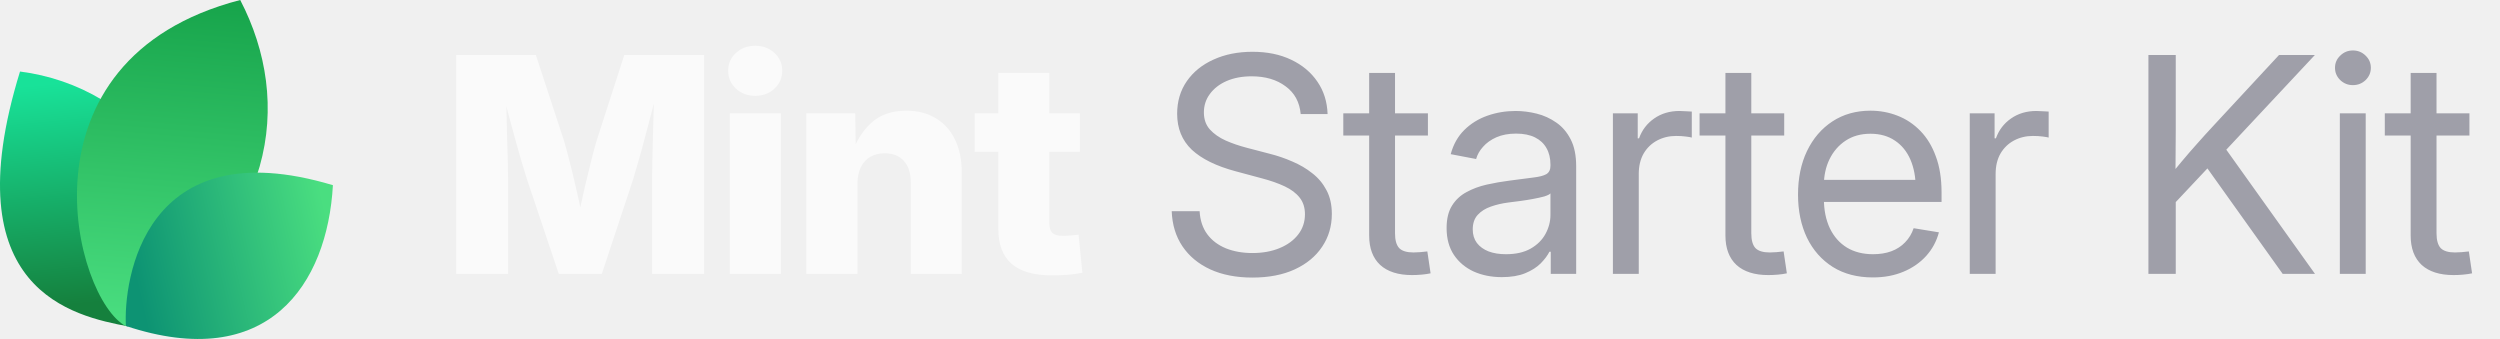
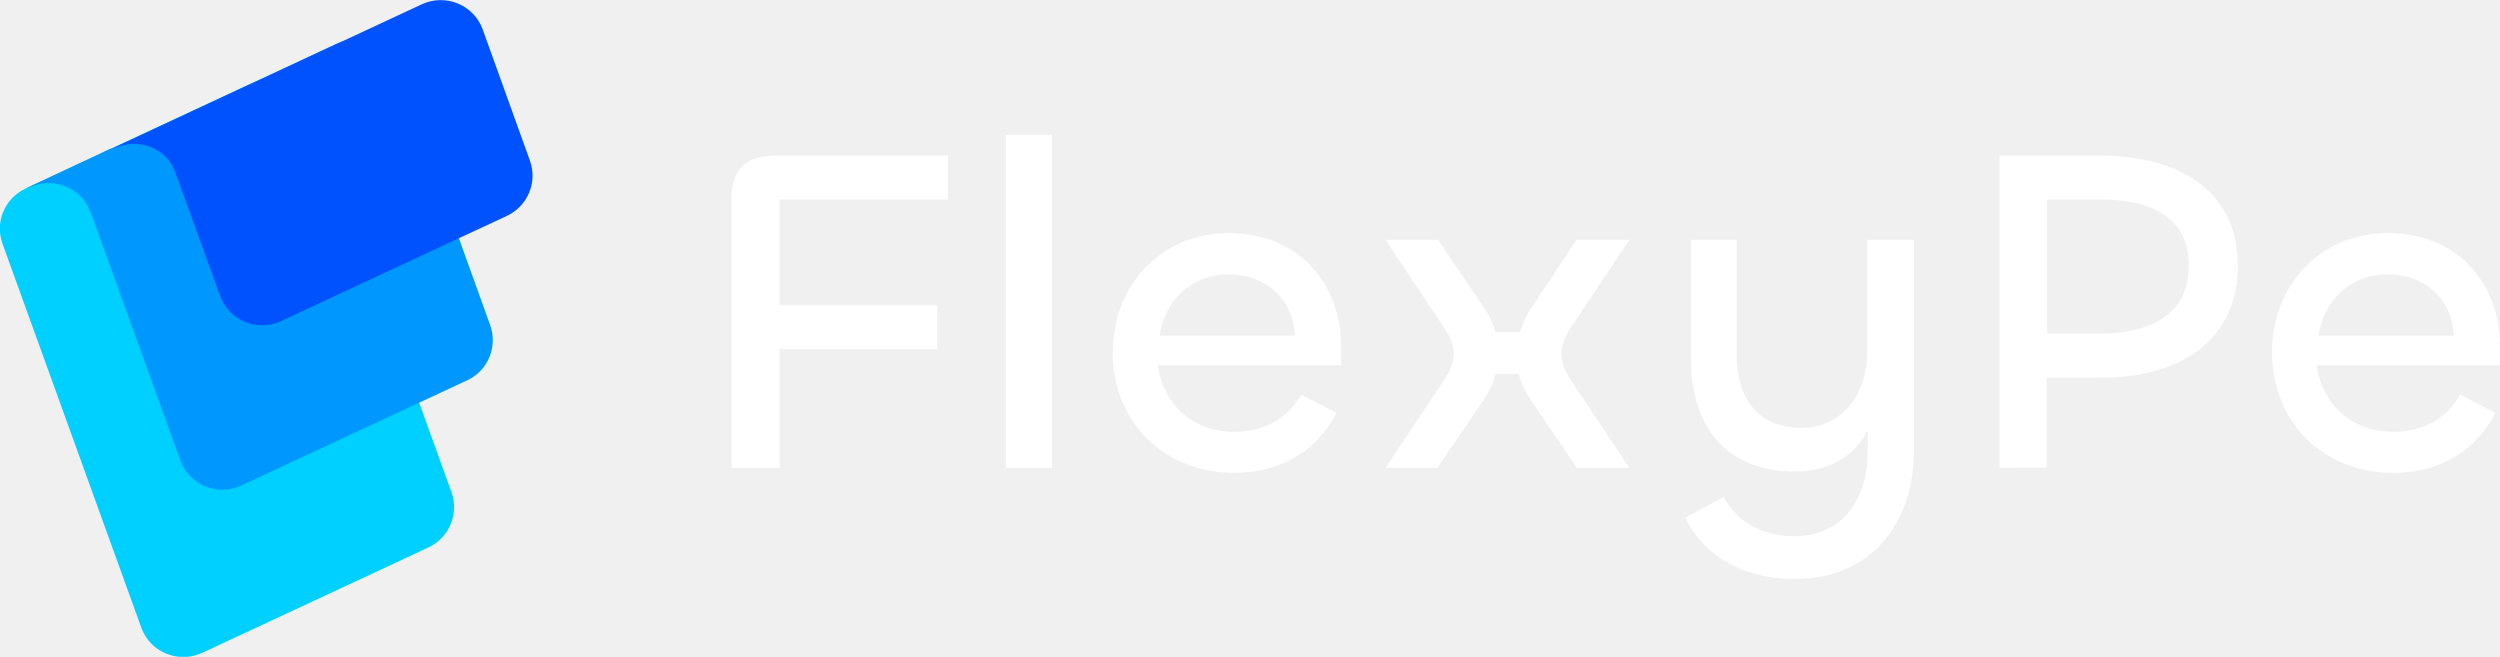
- <svg xmlns="http://www.w3.org/2000/svg" width="177" height="24" viewBox="0 0 177 24" fill="none">
-   <path d="M9.061 23.108C5.268 22.377 -3.391 20.627 1.417 5.064C9.634 6.099 16.973 14.064 9.061 23.108Z" fill="url(#paint0_linear_17557_2145)" />
-   <path d="M8.919 23.094C5.276 21.222 0.784 4.209 17.007 0C20.757 7.193 19.621 16.545 8.919 23.094Z" fill="url(#paint1_linear_17557_2145)" />
-   <path d="M8.914 23.079C8.735 19.882 10.159 9.085 23.57 13.111C23.181 20.123 18.984 26.418 8.914 23.079Z" fill="url(#paint2_linear_17557_2145)" />
-   <path d="M32.301 19.392V3.894H37.938L39.925 9.948C40.036 10.315 40.164 10.787 40.31 11.362C40.462 11.938 40.611 12.552 40.757 13.204C40.91 13.855 41.048 14.483 41.173 15.086C41.305 15.682 41.412 16.192 41.495 16.615H40.695C40.771 16.192 40.871 15.682 40.996 15.086C41.128 14.49 41.267 13.866 41.412 13.214C41.565 12.562 41.714 11.948 41.86 11.373C42.005 10.79 42.133 10.315 42.244 9.948L44.2 3.894H49.848V19.392H46.166V12.704C46.166 12.357 46.173 11.917 46.187 11.383C46.2 10.849 46.214 10.27 46.228 9.646C46.249 9.022 46.266 8.391 46.28 7.753C46.301 7.115 46.311 6.519 46.311 5.964H46.623C46.485 6.561 46.332 7.181 46.166 7.826C45.999 8.471 45.833 9.102 45.666 9.719C45.507 10.336 45.351 10.901 45.198 11.414C45.053 11.928 44.928 12.357 44.824 12.704L42.608 19.392H39.561L37.314 12.704C37.203 12.357 37.072 11.928 36.919 11.414C36.773 10.901 36.614 10.34 36.441 9.729C36.274 9.112 36.104 8.481 35.931 7.836C35.764 7.192 35.608 6.567 35.463 5.964H35.827C35.834 6.512 35.844 7.105 35.858 7.743C35.872 8.374 35.886 9.005 35.9 9.636C35.92 10.26 35.938 10.839 35.952 11.373C35.965 11.907 35.972 12.351 35.972 12.704V19.392H32.301ZM51.668 19.392V8.024H55.288V19.392H51.668ZM53.468 6.786C52.927 6.786 52.473 6.616 52.105 6.276C51.738 5.93 51.554 5.507 51.554 5.007C51.554 4.508 51.738 4.088 52.105 3.749C52.473 3.409 52.927 3.239 53.468 3.239C54.009 3.239 54.463 3.409 54.83 3.749C55.198 4.082 55.382 4.501 55.382 5.007C55.382 5.507 55.198 5.93 54.83 6.276C54.463 6.616 54.009 6.786 53.468 6.786ZM60.708 13.027V19.392H57.088V8.024H60.551L60.593 10.967H60.281C60.593 10.024 61.061 9.268 61.685 8.7C62.309 8.124 63.138 7.836 64.171 7.836C64.975 7.836 65.672 8.017 66.262 8.377C66.851 8.731 67.302 9.234 67.614 9.885C67.933 10.537 68.092 11.307 68.092 12.194V19.392H64.483V12.912C64.483 12.26 64.32 11.754 63.994 11.394C63.675 11.033 63.221 10.853 62.632 10.853C62.25 10.853 61.914 10.936 61.623 11.102C61.332 11.269 61.106 11.515 60.947 11.841C60.787 12.16 60.708 12.555 60.708 13.027ZM76.456 8.024V10.749H69.008V8.024H76.456ZM70.683 5.163H74.292V15.783C74.292 16.102 74.361 16.334 74.5 16.48C74.646 16.625 74.899 16.698 75.259 16.698C75.405 16.698 75.596 16.688 75.831 16.667C76.074 16.646 76.251 16.629 76.362 16.615L76.632 19.309C76.313 19.378 75.963 19.427 75.582 19.455C75.207 19.482 74.836 19.496 74.469 19.496C73.2 19.496 72.25 19.222 71.619 18.674C70.995 18.127 70.683 17.308 70.683 16.22V5.163Z" fill="#FAFAFA" />
-   <path d="M88.667 19.652C87.523 19.652 86.528 19.458 85.682 19.07C84.843 18.681 84.188 18.137 83.716 17.437C83.245 16.736 82.992 15.908 82.957 14.951H84.933C84.968 15.596 85.148 16.14 85.474 16.584C85.8 17.021 86.24 17.354 86.795 17.582C87.35 17.804 87.974 17.915 88.667 17.915C89.388 17.915 90.026 17.801 90.581 17.572C91.143 17.343 91.583 17.024 91.902 16.615C92.228 16.199 92.391 15.717 92.391 15.169C92.391 14.698 92.266 14.306 92.017 13.994C91.767 13.675 91.413 13.408 90.956 13.193C90.498 12.978 89.954 12.787 89.323 12.621L87.502 12.132C86.123 11.765 85.082 11.255 84.382 10.603C83.689 9.944 83.342 9.095 83.342 8.055C83.342 7.174 83.571 6.404 84.028 5.746C84.486 5.087 85.117 4.577 85.921 4.217C86.726 3.849 87.645 3.666 88.678 3.666C89.718 3.666 90.63 3.853 91.413 4.227C92.204 4.602 92.824 5.122 93.275 5.787C93.726 6.446 93.965 7.209 93.993 8.076H92.089C92.013 7.23 91.656 6.574 91.018 6.11C90.387 5.638 89.586 5.403 88.615 5.403C87.95 5.403 87.36 5.513 86.847 5.735C86.341 5.957 85.946 6.262 85.661 6.651C85.377 7.032 85.235 7.469 85.235 7.961C85.235 8.447 85.377 8.849 85.661 9.168C85.946 9.48 86.317 9.74 86.774 9.948C87.232 10.149 87.724 10.319 88.251 10.457L89.884 10.884C90.439 11.023 90.977 11.206 91.496 11.435C92.023 11.657 92.495 11.934 92.911 12.267C93.334 12.593 93.67 12.995 93.92 13.474C94.17 13.945 94.294 14.504 94.294 15.149C94.294 16.015 94.066 16.788 93.608 17.468C93.157 18.148 92.512 18.681 91.673 19.07C90.834 19.458 89.832 19.652 88.667 19.652ZM101.097 8.024V9.594H95.106V8.024H101.097ZM96.937 5.163H98.767V16.521C98.767 17 98.865 17.347 99.059 17.562C99.26 17.77 99.6 17.874 100.078 17.874C100.21 17.874 100.366 17.867 100.546 17.853C100.733 17.832 100.903 17.815 101.056 17.801L101.285 19.351C101.097 19.392 100.886 19.423 100.65 19.444C100.414 19.465 100.189 19.475 99.974 19.475C98.996 19.475 98.244 19.236 97.717 18.758C97.197 18.272 96.937 17.579 96.937 16.677V5.163ZM106.33 19.621C105.595 19.621 104.932 19.489 104.343 19.226C103.754 18.955 103.285 18.564 102.939 18.05C102.592 17.53 102.419 16.896 102.419 16.147C102.419 15.495 102.547 14.965 102.804 14.556C103.06 14.146 103.403 13.828 103.833 13.599C104.263 13.363 104.742 13.186 105.269 13.068C105.796 12.95 106.333 12.857 106.881 12.787C107.574 12.69 108.132 12.617 108.555 12.569C108.978 12.52 109.287 12.441 109.481 12.33C109.675 12.212 109.772 12.014 109.772 11.737V11.654C109.772 11.203 109.679 10.815 109.492 10.489C109.311 10.163 109.041 9.91 108.68 9.729C108.32 9.549 107.872 9.459 107.338 9.459C106.805 9.459 106.34 9.546 105.945 9.719C105.556 9.892 105.241 10.118 104.998 10.395C104.755 10.665 104.593 10.953 104.509 11.258L102.71 10.915C102.897 10.222 103.22 9.65 103.677 9.199C104.135 8.748 104.679 8.412 105.31 8.19C105.941 7.968 106.607 7.857 107.307 7.857C107.8 7.857 108.295 7.92 108.795 8.044C109.301 8.169 109.765 8.381 110.188 8.679C110.611 8.97 110.951 9.369 111.208 9.875C111.464 10.374 111.593 11.005 111.593 11.768V19.392H109.793V17.822H109.7C109.568 18.085 109.363 18.359 109.086 18.643C108.809 18.921 108.444 19.153 107.994 19.34C107.543 19.527 106.988 19.621 106.33 19.621ZM106.621 17.998C107.321 17.998 107.904 17.867 108.368 17.603C108.84 17.333 109.19 16.986 109.419 16.563C109.654 16.133 109.772 15.682 109.772 15.211V13.692C109.703 13.769 109.554 13.841 109.325 13.911C109.096 13.973 108.829 14.032 108.524 14.088C108.226 14.143 107.921 14.192 107.609 14.233C107.304 14.275 107.033 14.309 106.798 14.337C106.354 14.393 105.938 14.49 105.549 14.628C105.168 14.76 104.86 14.954 104.624 15.211C104.388 15.467 104.27 15.811 104.27 16.241C104.27 16.615 104.367 16.934 104.561 17.198C104.762 17.461 105.04 17.662 105.393 17.801C105.747 17.933 106.156 17.998 106.621 17.998ZM114.193 19.392V8.024H115.951V9.792H116.045C116.253 9.209 116.61 8.741 117.116 8.388C117.622 8.034 118.219 7.857 118.905 7.857C119.058 7.857 119.217 7.864 119.384 7.878C119.55 7.885 119.682 7.892 119.779 7.899V9.74C119.716 9.719 119.578 9.695 119.363 9.667C119.155 9.639 118.922 9.625 118.666 9.625C118.174 9.625 117.726 9.733 117.324 9.948C116.922 10.163 116.603 10.471 116.367 10.874C116.138 11.276 116.024 11.758 116.024 12.319V19.392H114.193ZM126.322 8.024V9.594H120.33V8.024H126.322ZM122.161 5.163H123.992V16.521C123.992 17 124.089 17.347 124.283 17.562C124.484 17.77 124.824 17.874 125.302 17.874C125.434 17.874 125.59 17.867 125.77 17.853C125.958 17.832 126.127 17.815 126.28 17.801L126.509 19.351C126.322 19.392 126.11 19.423 125.874 19.444C125.639 19.465 125.413 19.475 125.198 19.475C124.221 19.475 123.468 19.236 122.941 18.758C122.421 18.272 122.161 17.579 122.161 16.677V5.163ZM132.604 19.642C131.502 19.642 130.555 19.396 129.765 18.903C128.974 18.404 128.364 17.714 127.934 16.834C127.511 15.946 127.3 14.927 127.3 13.775C127.3 12.611 127.511 11.584 127.934 10.697C128.364 9.802 128.964 9.102 129.734 8.596C130.51 8.089 131.408 7.836 132.428 7.836C133.1 7.836 133.738 7.954 134.341 8.19C134.952 8.426 135.489 8.783 135.954 9.261C136.425 9.74 136.793 10.343 137.056 11.071C137.327 11.792 137.462 12.645 137.462 13.63V14.296H128.433V12.735H136.463L135.631 13.297C135.631 12.541 135.506 11.876 135.257 11.3C135.007 10.725 134.643 10.277 134.165 9.958C133.686 9.632 133.107 9.469 132.428 9.469C131.748 9.469 131.162 9.632 130.67 9.958C130.177 10.284 129.796 10.725 129.526 11.279C129.262 11.827 129.13 12.441 129.13 13.12V14.046C129.13 14.864 129.273 15.572 129.557 16.168C129.841 16.757 130.243 17.211 130.763 17.53C131.283 17.842 131.901 17.998 132.615 17.998C133.093 17.998 133.523 17.929 133.905 17.79C134.293 17.645 134.619 17.433 134.882 17.156C135.153 16.879 135.354 16.546 135.486 16.157L137.275 16.449C137.108 17.08 136.81 17.634 136.38 18.113C135.95 18.591 135.413 18.966 134.768 19.236C134.123 19.507 133.402 19.642 132.604 19.642ZM139.459 19.392V8.024H141.217V9.792H141.311C141.519 9.209 141.876 8.741 142.382 8.388C142.888 8.034 143.485 7.857 144.171 7.857C144.324 7.857 144.483 7.864 144.649 7.878C144.816 7.885 144.948 7.892 145.045 7.899V9.74C144.982 9.719 144.844 9.695 144.629 9.667C144.421 9.639 144.188 9.625 143.932 9.625C143.439 9.625 142.992 9.733 142.59 9.948C142.188 10.163 141.869 10.471 141.633 10.874C141.404 11.276 141.29 11.758 141.29 12.319V19.392H139.459ZM153.429 14.961V12.715C153.783 12.257 154.136 11.82 154.49 11.404C154.844 10.981 155.204 10.565 155.572 10.156C155.939 9.74 156.314 9.327 156.695 8.918L161.355 3.894H163.893L157.277 10.967H157.184L153.429 14.961ZM152.108 19.392V3.894H154.043V9.241L154.022 12.559L154.043 13.505V19.392H152.108ZM161.615 19.392L155.967 11.477L157.173 9.969L163.903 19.392H161.615ZM165.661 19.392V8.024H167.492V19.392H165.661ZM166.587 6.027C166.24 6.027 165.942 5.909 165.692 5.673C165.443 5.43 165.318 5.139 165.318 4.799C165.318 4.459 165.443 4.172 165.692 3.936C165.942 3.693 166.24 3.572 166.587 3.572C166.934 3.572 167.232 3.693 167.482 3.936C167.731 4.172 167.856 4.459 167.856 4.799C167.856 5.139 167.731 5.43 167.482 5.673C167.232 5.909 166.934 6.027 166.587 6.027ZM174.836 8.024V9.594H168.844V8.024H174.836ZM170.675 5.163H172.506V16.521C172.506 17 172.603 17.347 172.797 17.562C172.998 17.77 173.338 17.874 173.816 17.874C173.948 17.874 174.104 17.867 174.284 17.853C174.472 17.832 174.641 17.815 174.794 17.801L175.023 19.351C174.836 19.392 174.624 19.423 174.388 19.444C174.153 19.465 173.927 19.475 173.712 19.475C172.735 19.475 171.982 19.236 171.455 18.758C170.935 18.272 170.675 17.579 170.675 16.677V5.163Z" fill="#9F9FA9" />
+ <svg xmlns="http://www.w3.org/2000/svg" width="118" height="31" viewBox="0 0 118 31" fill="none">
+   <g clip-path="url(#clip0_2547_1481)">
+     <path d="M34.533 22.085V9.365C34.533 8.113 35.086 7.345 36.612 7.345H44.742V9.415H36.796V14.406H44.239V16.477H36.796V22.085H34.533Z" fill="white" />
+     <path d="M49.654 6.36V22.086H47.475V6.36H49.654Z" fill="white" />
+     <path d="M52.522 16.627C52.522 13.522 54.751 11.001 58.003 11.001C61.255 11.001 63.301 13.355 63.301 16.36V17.244H54.651C54.902 19.098 56.31 20.383 58.255 20.383C59.579 20.383 60.769 19.815 61.406 18.63L63.083 19.481C62.127 21.334 60.384 22.319 58.272 22.319C54.969 22.319 52.522 19.949 52.522 16.627ZM61.121 15.842C61.038 14.123 59.78 12.954 57.986 12.954C56.193 12.954 54.969 14.223 54.734 15.842H61.121Z" fill="white" />
+     <path d="M65.394 22.086L68.127 17.996C68.462 17.512 68.613 17.094 68.613 16.694C68.613 16.326 68.479 15.942 68.177 15.492L65.394 11.318H67.876L70.088 14.59C70.306 14.924 70.491 15.291 70.575 15.675H71.748C71.865 15.308 72.016 14.924 72.234 14.59L74.413 11.318H76.911L74.128 15.492C73.827 15.959 73.693 16.326 73.693 16.694C73.693 17.094 73.844 17.512 74.179 17.996L76.911 22.086H74.43L72.217 18.83C71.966 18.463 71.798 18.062 71.681 17.645H70.591C70.474 18.062 70.306 18.463 70.055 18.83L67.842 22.086H65.394Z" fill="white" />
+     <path d="M79.543 24.439L81.353 23.454C81.974 24.623 83.181 25.308 84.673 25.308C86.969 25.308 88.159 23.588 88.159 21.268V20.316C87.522 21.518 86.366 22.253 84.74 22.253C81.421 22.253 79.811 20.082 79.811 16.911V11.318H81.974V16.794C81.974 18.814 83.03 20.199 84.991 20.199C86.953 20.199 88.126 18.613 88.126 16.643V11.318H90.339V21.234C90.339 24.84 88.21 27.327 84.706 27.327C82.41 27.327 80.499 26.359 79.543 24.439Z" fill="white" />
+     <path d="M94.379 22.085V7.345H99.073C103.046 7.345 105.627 9.131 105.627 12.553C105.627 15.976 102.995 17.829 99.173 17.829H96.609V22.069L94.379 22.085ZM96.625 9.415V15.742H99.14C101.571 15.742 103.314 14.79 103.314 12.553C103.314 10.317 101.638 9.415 99.14 9.415H96.625Z" fill="white" />
+     <path d="M107.238 16.627C107.238 13.522 109.468 11.001 112.72 11.001C115.972 11.001 118.001 13.355 118.001 16.36V17.244H109.351C109.602 19.098 111.01 20.383 112.955 20.383C114.279 20.383 115.469 19.815 116.106 18.63L117.783 19.481C116.827 21.334 115.084 22.319 112.971 22.319C109.686 22.319 107.238 19.949 107.238 16.627ZM115.821 15.842C115.738 14.123 114.48 12.954 112.686 12.954C110.893 12.954 109.669 14.223 109.434 15.842H115.821Z" fill="white" />
+     <path d="M20.217 25.842L9.539 30.816C8.416 31.334 7.091 30.783 6.672 29.631L0.118 11.502C-0.251 10.484 0.218 9.365 1.207 8.898L11.902 3.923C13.026 3.406 14.35 3.956 14.769 5.108L21.307 23.221C21.676 24.256 21.206 25.374 20.217 25.842Z" fill="#00D0FF" />
+     <path d="M22.061 17.946L11.383 22.92C10.26 23.438 8.935 22.887 8.516 21.735L4.141 9.632C3.772 8.614 4.242 7.479 5.231 7.028L15.909 2.053C17.032 1.536 18.357 2.087 18.776 3.239L23.134 15.341C23.503 16.36 23.034 17.495 22.061 17.946Z" fill="#0098FF" />
+     <path d="M23.938 10.183L13.26 15.158C12.137 15.675 10.812 15.124 10.393 13.973L8.147 7.779C7.778 6.761 8.247 5.642 9.236 5.175L19.915 0.2C21.038 -0.317 22.363 0.234 22.782 1.386L25.011 7.579C25.38 8.597 24.911 9.716 23.938 10.183Z" fill="#0052FF" />
+     <path d="M1.207 8.898L1.593 8.764C2.682 8.38 3.889 8.931 4.275 10.016L4.325 10.133L6.001 9.165L5.23 7.011L1.207 8.898Z" fill="#0098FF" />
+     <path d="M5.23 7.045L5.616 6.911C6.706 6.527 7.913 7.078 8.298 8.163L8.349 8.28L10.025 7.312L9.237 5.175L5.23 7.045Z" fill="#0052FF" />
+   </g>
  <defs>
-     <linearGradient id="paint0_linear_17557_2145" x1="3.776" y1="5.916" x2="5.232" y2="21.559" gradientUnits="userSpaceOnUse">
-       <stop stop-color="#18E299" />
-       <stop offset="1" stop-color="#15803D" />
-     </linearGradient>
-     <linearGradient id="paint1_linear_17557_2145" x1="12.171" y1="-0.718" x2="10.19" y2="22.983" gradientUnits="userSpaceOnUse">
-       <stop stop-color="#16A34A" />
-       <stop offset="1" stop-color="#4ADE80" />
-     </linearGradient>
-     <linearGradient id="paint2_linear_17557_2145" x1="23.133" y1="15.353" x2="9.338" y2="18.52" gradientUnits="userSpaceOnUse">
-       <stop stop-color="#4ADE80" />
-       <stop offset="1" stop-color="#0D9373" />
-     </linearGradient>
+     <clipPath id="clip0_2547_1481">
+       <rect width="118" height="31" fill="white" />
+     </clipPath>
  </defs>
</svg>
